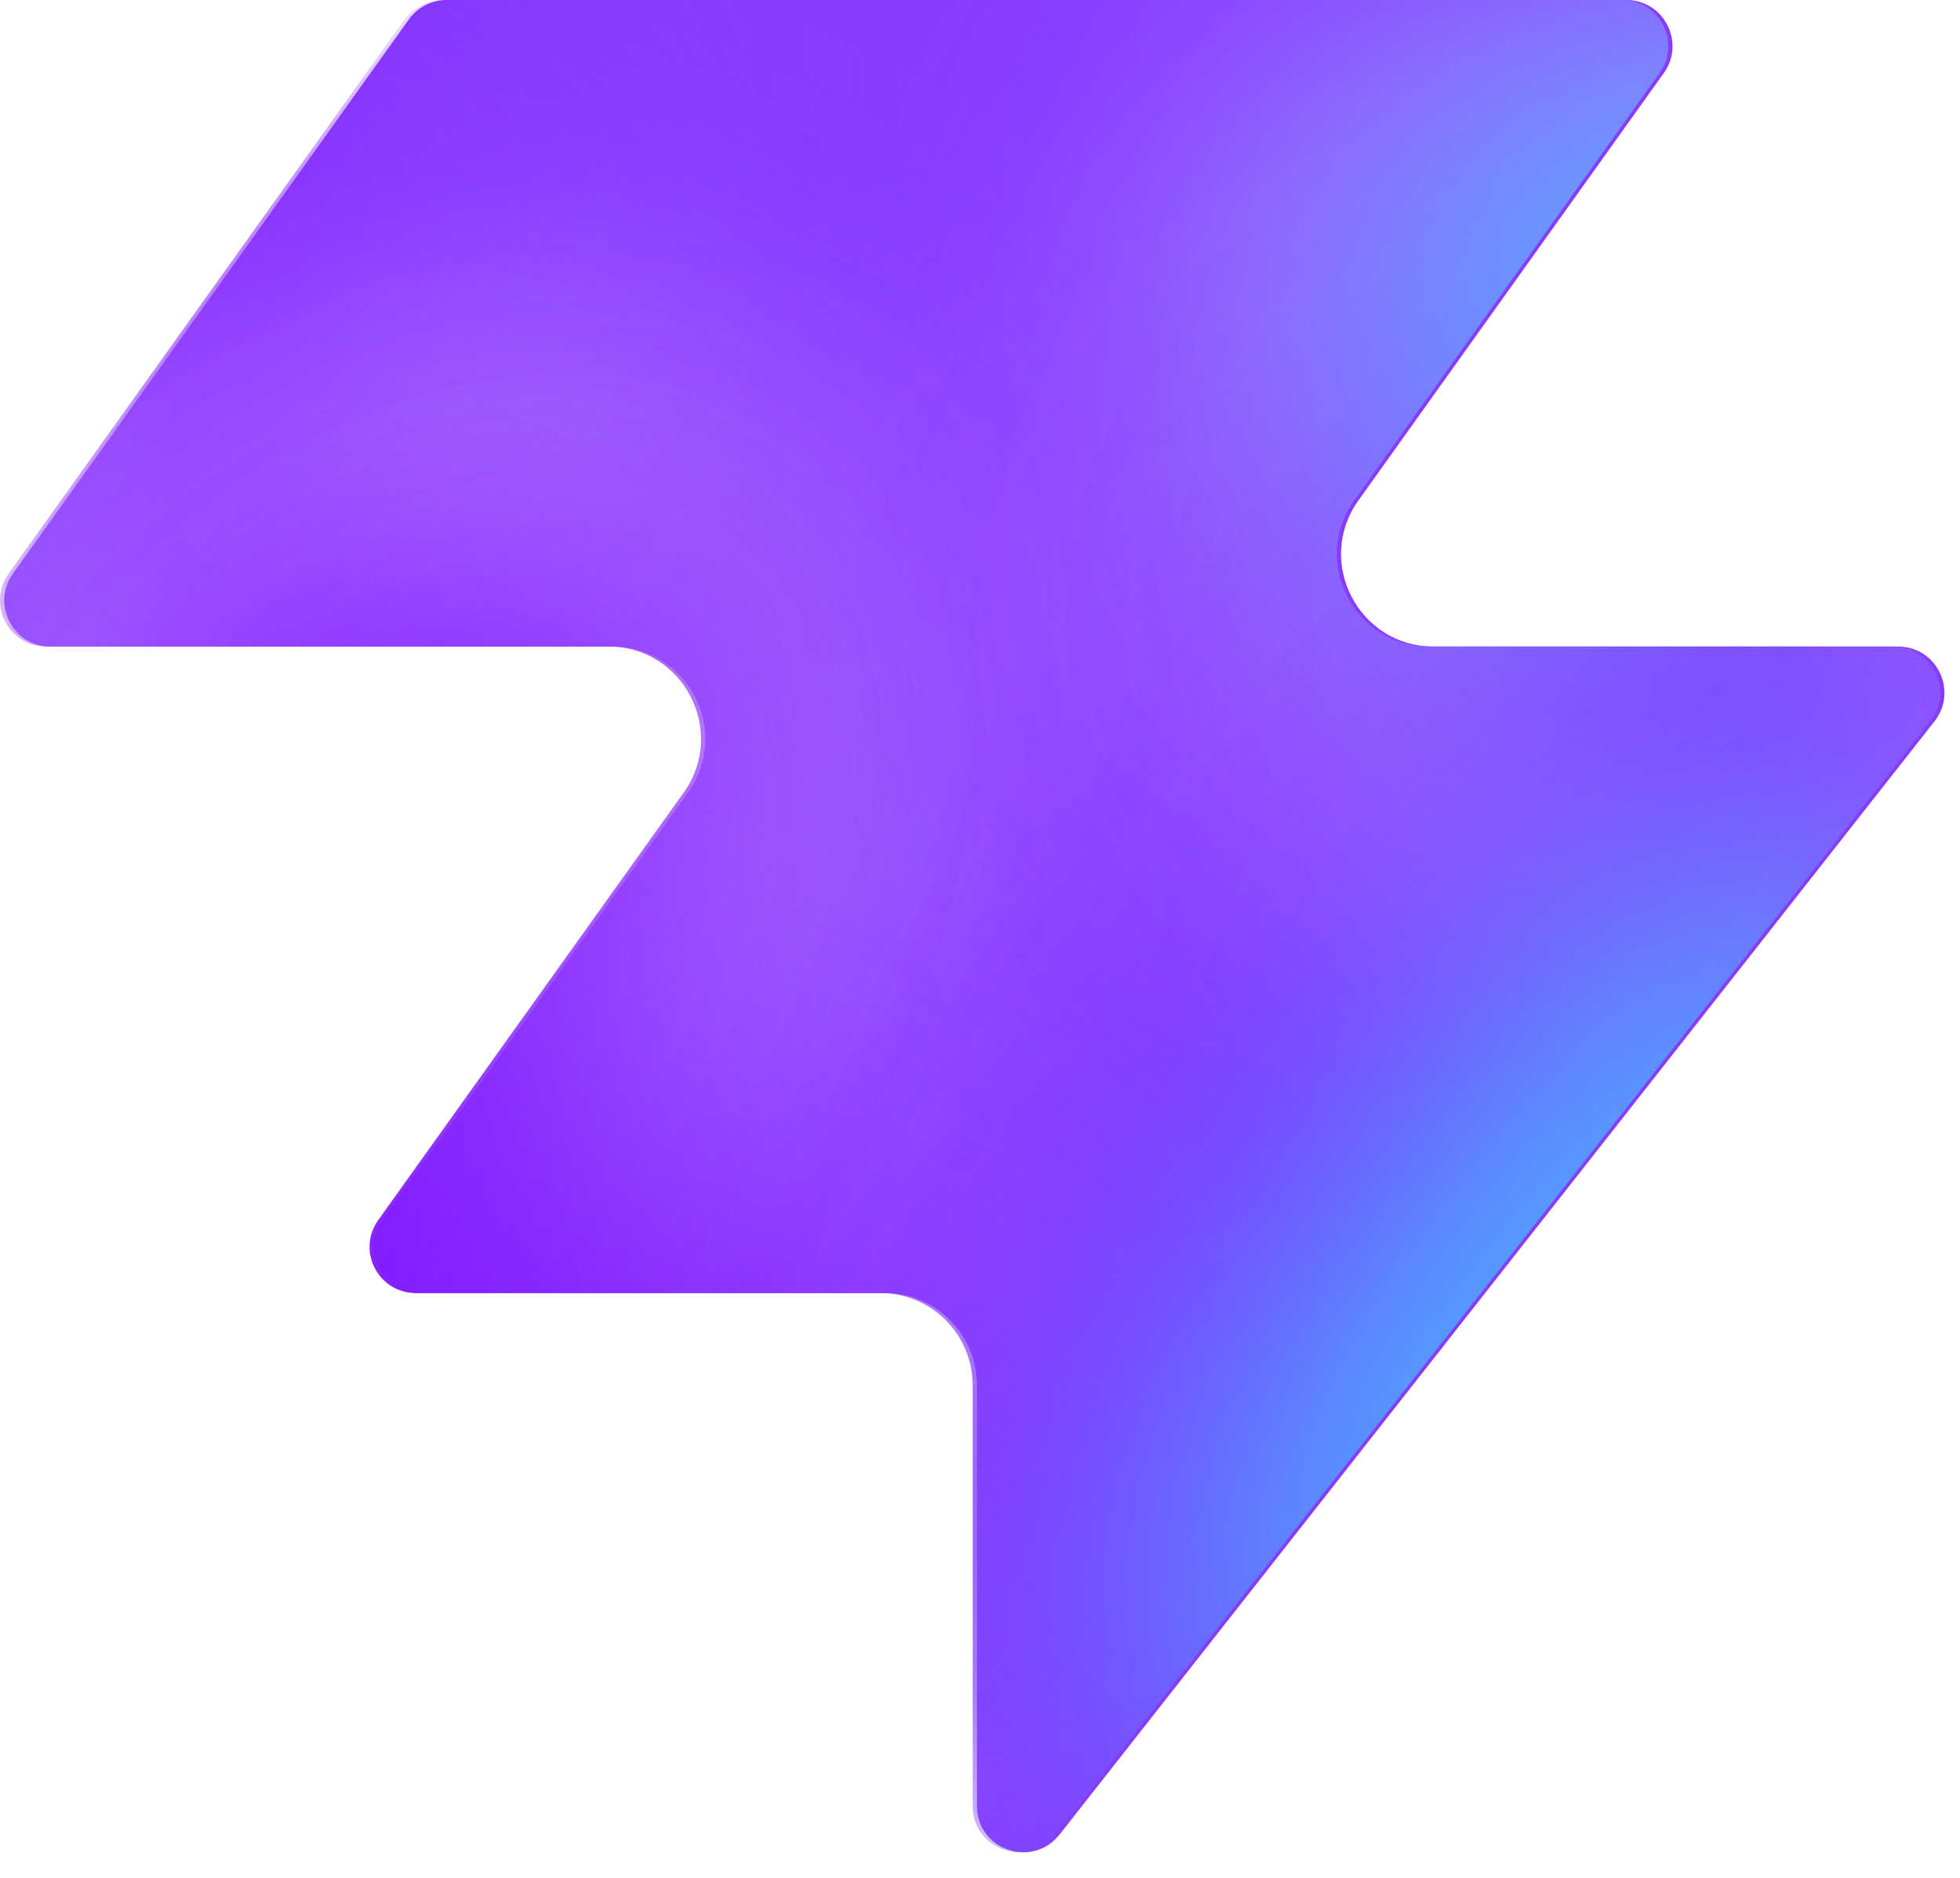
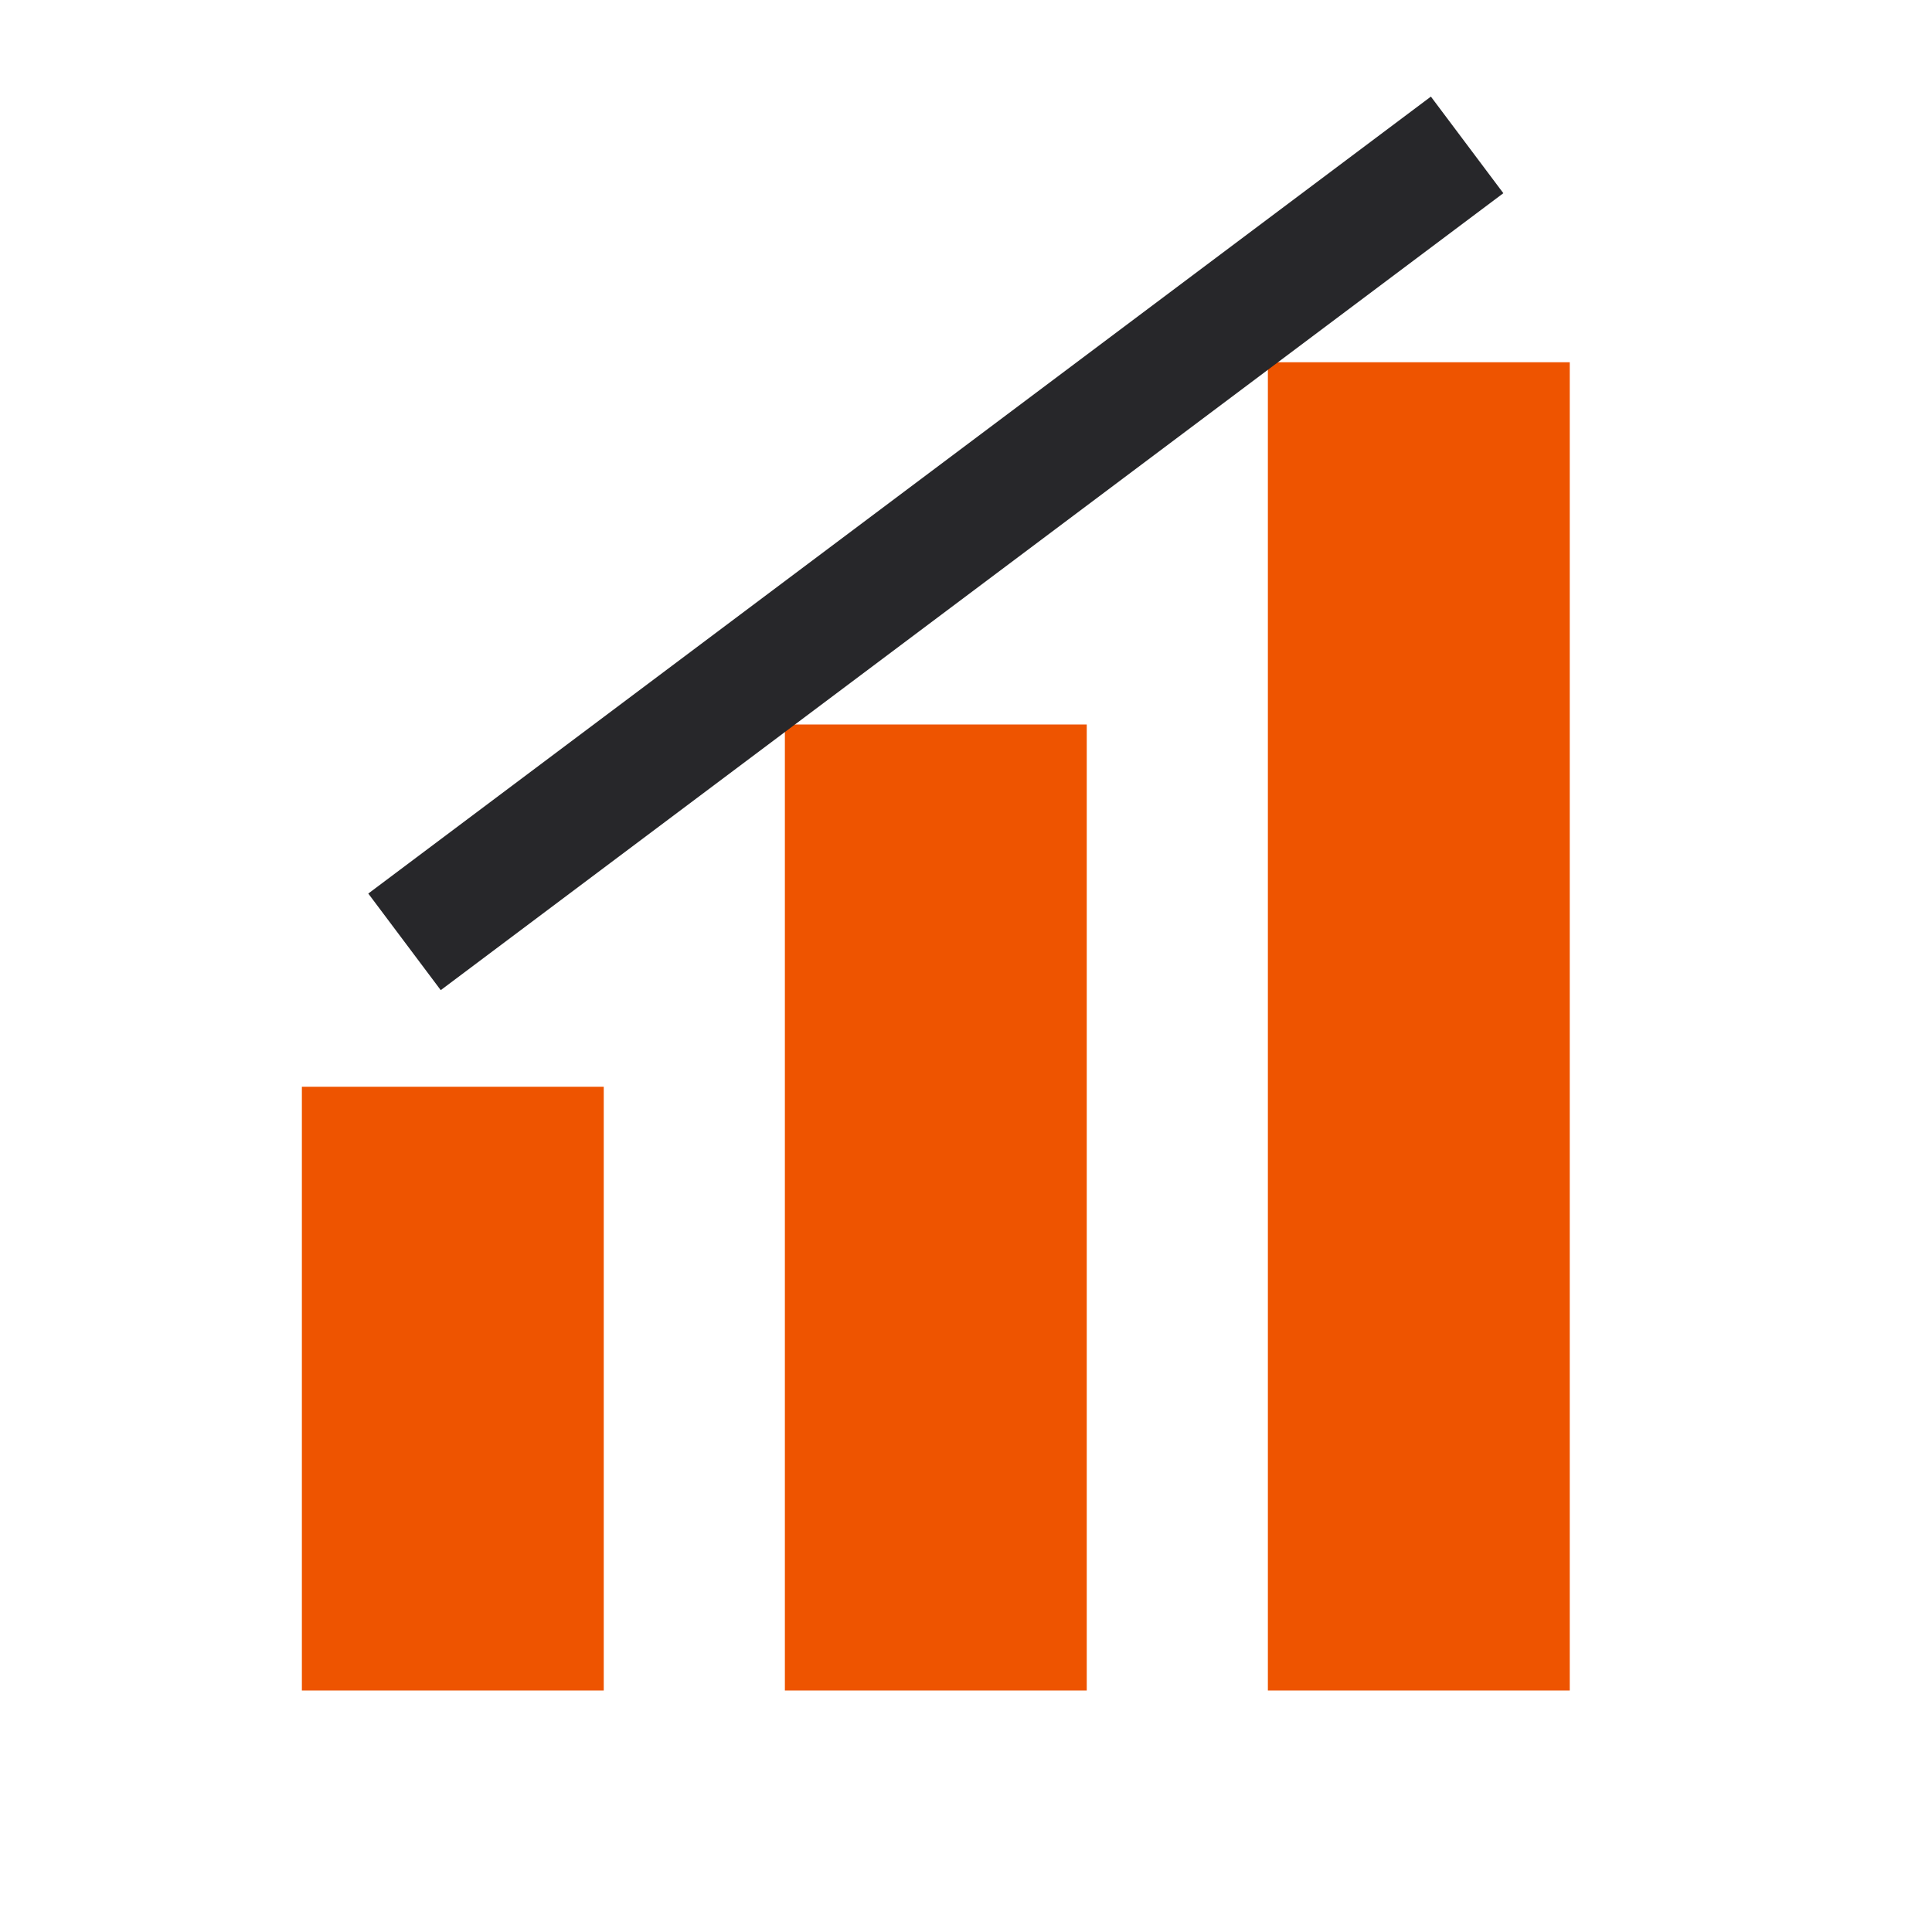
- <svg xmlns="http://www.w3.org/2000/svg" width="48" height="46" fill="none" viewBox="0 0 48 46">
-   <path fill="#863bff" d="M25.946 44.938c-.664.845-2.021.375-2.021-.698V33.937a2.26 2.26 0 0 0-2.262-2.262H10.287c-.92 0-1.456-1.04-.92-1.788l7.48-10.471c1.07-1.497 0-3.578-1.842-3.578H1.237c-.92 0-1.456-1.04-.92-1.788L10.013.474c.214-.297.556-.474.92-.474h28.894c.92 0 1.456 1.04.92 1.788l-7.48 10.471c-1.07 1.498 0 3.579 1.842 3.579h11.377c.943 0 1.473 1.088.89 1.83L25.947 44.94z" style="fill:#863bff;fill:color(display-p3 .525 .23 1);fill-opacity:1" />
-   <mask id="a" width="48" height="46" x="0" y="0" maskUnits="userSpaceOnUse" style="mask-type:alpha">
-     <path fill="#000" d="M25.842 44.938c-.664.844-2.021.375-2.021-.698V33.937a2.26 2.26 0 0 0-2.262-2.262H10.183c-.92 0-1.456-1.04-.92-1.788l7.48-10.471c1.07-1.498 0-3.579-1.842-3.579H1.133c-.92 0-1.456-1.04-.92-1.787L9.91.473c.214-.297.556-.474.92-.474h28.894c.92 0 1.456 1.04.92 1.788l-7.48 10.471c-1.07 1.498 0 3.578 1.842 3.578h11.377c.943 0 1.473 1.088.89 1.832L25.843 44.94z" style="fill:#000;fill-opacity:1" />
-   </mask>
-   <g mask="url(#a)">
-     <g filter="url(#b)">
-       <ellipse cx="5.508" cy="14.704" fill="#ede6ff" rx="5.508" ry="14.704" style="fill:#ede6ff;fill:color(display-p3 .927 .903 1);fill-opacity:1" transform="matrix(.00324 1 1 -.00324 -4.47 31.516)" />
-     </g>
-     <g filter="url(#c)">
-       <ellipse cx="10.399" cy="29.851" fill="#ede6ff" rx="10.399" ry="29.851" style="fill:#ede6ff;fill:color(display-p3 .927 .903 1);fill-opacity:1" transform="matrix(.00324 1 1 -.00324 -39.328 7.883)" />
-     </g>
-     <g filter="url(#d)">
-       <ellipse cx="5.508" cy="30.487" fill="#7e14ff" rx="5.508" ry="30.487" style="fill:#7e14ff;fill:color(display-p3 .492 .077 1);fill-opacity:1" transform="rotate(89.814 -25.913 -14.639)scale(1 -1)" />
-     </g>
-     <g filter="url(#e)">
-       <ellipse cx="5.508" cy="30.599" fill="#7e14ff" rx="5.508" ry="30.599" style="fill:#7e14ff;fill:color(display-p3 .492 .077 1);fill-opacity:1" transform="rotate(89.814 -32.644 -3.334)scale(1 -1)" />
-     </g>
-     <g filter="url(#f)">
-       <ellipse cx="5.508" cy="30.599" fill="#7e14ff" rx="5.508" ry="30.599" style="fill:#7e14ff;fill:color(display-p3 .492 .077 1);fill-opacity:1" transform="matrix(.00324 1 1 -.00324 -34.34 30.47)" />
-     </g>
-     <g filter="url(#g)">
-       <ellipse cx="14.072" cy="22.078" fill="#ede6ff" rx="14.072" ry="22.078" style="fill:#ede6ff;fill:color(display-p3 .927 .903 1);fill-opacity:1" transform="rotate(93.35 24.506 48.493)scale(-1 1)" />
-     </g>
-     <g filter="url(#h)">
-       <ellipse cx="3.47" cy="21.501" fill="#7e14ff" rx="3.47" ry="21.501" style="fill:#7e14ff;fill:color(display-p3 .492 .077 1);fill-opacity:1" transform="rotate(89.009 28.708 47.59)scale(-1 1)" />
-     </g>
-     <g filter="url(#i)">
-       <ellipse cx="3.47" cy="21.501" fill="#7e14ff" rx="3.47" ry="21.501" style="fill:#7e14ff;fill:color(display-p3 .492 .077 1);fill-opacity:1" transform="rotate(89.009 28.708 47.59)scale(-1 1)" />
-     </g>
-     <g filter="url(#j)">
-       <ellipse cx=".387" cy="8.972" fill="#7e14ff" rx="4.407" ry="29.108" style="fill:#7e14ff;fill:color(display-p3 .492 .077 1);fill-opacity:1" transform="rotate(39.51 .387 8.972)" />
-     </g>
-     <g filter="url(#k)">
-       <ellipse cx="47.523" cy="-6.092" fill="#7e14ff" rx="4.407" ry="29.108" style="fill:#7e14ff;fill:color(display-p3 .492 .077 1);fill-opacity:1" transform="rotate(37.892 47.523 -6.092)" />
-     </g>
-     <g filter="url(#l)">
-       <ellipse cx="41.412" cy="6.333" fill="#47bfff" rx="5.971" ry="9.665" style="fill:#47bfff;fill:color(display-p3 .28 .748 1);fill-opacity:1" transform="rotate(37.892 41.412 6.333)" />
-     </g>
-     <g filter="url(#m)">
-       <ellipse cx="-1.879" cy="38.332" fill="#7e14ff" rx="4.407" ry="29.108" style="fill:#7e14ff;fill:color(display-p3 .492 .077 1);fill-opacity:1" transform="rotate(37.892 -1.88 38.332)" />
-     </g>
-     <g filter="url(#n)">
-       <ellipse cx="-1.879" cy="38.332" fill="#7e14ff" rx="4.407" ry="29.108" style="fill:#7e14ff;fill:color(display-p3 .492 .077 1);fill-opacity:1" transform="rotate(37.892 -1.88 38.332)" />
-     </g>
-     <g filter="url(#o)">
-       <ellipse cx="35.651" cy="29.907" fill="#7e14ff" rx="4.407" ry="29.108" style="fill:#7e14ff;fill:color(display-p3 .492 .077 1);fill-opacity:1" transform="rotate(37.892 35.651 29.907)" />
-     </g>
-     <g filter="url(#p)">
-       <ellipse cx="38.418" cy="32.4" fill="#47bfff" rx="5.971" ry="15.297" style="fill:#47bfff;fill:color(display-p3 .28 .748 1);fill-opacity:1" transform="rotate(37.892 38.418 32.4)" />
-     </g>
-   </g>
-   <defs>
-     <filter id="b" width="60.045" height="41.654" x="-19.77" y="16.149" color-interpolation-filters="sRGB" filterUnits="userSpaceOnUse">
-       <feFlood flood-opacity="0" result="BackgroundImageFix" />
-       <feBlend in="SourceGraphic" in2="BackgroundImageFix" result="shape" />
-       <feGaussianBlur result="effect1_foregroundBlur_2002_17158" stdDeviation="7.659" />
-     </filter>
-     <filter id="c" width="90.34" height="51.437" x="-54.613" y="-7.533" color-interpolation-filters="sRGB" filterUnits="userSpaceOnUse">
-       <feFlood flood-opacity="0" result="BackgroundImageFix" />
-       <feBlend in="SourceGraphic" in2="BackgroundImageFix" result="shape" />
-       <feGaussianBlur result="effect1_foregroundBlur_2002_17158" stdDeviation="7.659" />
-     </filter>
-     <filter id="d" width="79.355" height="29.4" x="-49.64" y="2.03" color-interpolation-filters="sRGB" filterUnits="userSpaceOnUse">
-       <feFlood flood-opacity="0" result="BackgroundImageFix" />
-       <feBlend in="SourceGraphic" in2="BackgroundImageFix" result="shape" />
-       <feGaussianBlur result="effect1_foregroundBlur_2002_17158" stdDeviation="4.596" />
-     </filter>
-     <filter id="e" width="79.579" height="29.4" x="-45.045" y="20.029" color-interpolation-filters="sRGB" filterUnits="userSpaceOnUse">
-       <feFlood flood-opacity="0" result="BackgroundImageFix" />
-       <feBlend in="SourceGraphic" in2="BackgroundImageFix" result="shape" />
-       <feGaussianBlur result="effect1_foregroundBlur_2002_17158" stdDeviation="4.596" />
-     </filter>
-     <filter id="f" width="79.579" height="29.4" x="-43.513" y="21.178" color-interpolation-filters="sRGB" filterUnits="userSpaceOnUse">
-       <feFlood flood-opacity="0" result="BackgroundImageFix" />
-       <feBlend in="SourceGraphic" in2="BackgroundImageFix" result="shape" />
-       <feGaussianBlur result="effect1_foregroundBlur_2002_17158" stdDeviation="4.596" />
-     </filter>
-     <filter id="g" width="74.749" height="58.852" x="15.756" y="-17.901" color-interpolation-filters="sRGB" filterUnits="userSpaceOnUse">
-       <feFlood flood-opacity="0" result="BackgroundImageFix" />
-       <feBlend in="SourceGraphic" in2="BackgroundImageFix" result="shape" />
-       <feGaussianBlur result="effect1_foregroundBlur_2002_17158" stdDeviation="7.659" />
-     </filter>
-     <filter id="h" width="61.377" height="25.362" x="23.548" y="2.284" color-interpolation-filters="sRGB" filterUnits="userSpaceOnUse">
-       <feFlood flood-opacity="0" result="BackgroundImageFix" />
-       <feBlend in="SourceGraphic" in2="BackgroundImageFix" result="shape" />
-       <feGaussianBlur result="effect1_foregroundBlur_2002_17158" stdDeviation="4.596" />
-     </filter>
-     <filter id="i" width="61.377" height="25.362" x="23.548" y="2.284" color-interpolation-filters="sRGB" filterUnits="userSpaceOnUse">
-       <feFlood flood-opacity="0" result="BackgroundImageFix" />
-       <feBlend in="SourceGraphic" in2="BackgroundImageFix" result="shape" />
-       <feGaussianBlur result="effect1_foregroundBlur_2002_17158" stdDeviation="4.596" />
-     </filter>
-     <filter id="j" width="56.045" height="63.649" x="-27.636" y="-22.853" color-interpolation-filters="sRGB" filterUnits="userSpaceOnUse">
-       <feFlood flood-opacity="0" result="BackgroundImageFix" />
-       <feBlend in="SourceGraphic" in2="BackgroundImageFix" result="shape" />
-       <feGaussianBlur result="effect1_foregroundBlur_2002_17158" stdDeviation="4.596" />
-     </filter>
-     <filter id="k" width="54.814" height="64.646" x="20.116" y="-38.415" color-interpolation-filters="sRGB" filterUnits="userSpaceOnUse">
-       <feFlood flood-opacity="0" result="BackgroundImageFix" />
-       <feBlend in="SourceGraphic" in2="BackgroundImageFix" result="shape" />
-       <feGaussianBlur result="effect1_foregroundBlur_2002_17158" stdDeviation="4.596" />
-     </filter>
-     <filter id="l" width="33.541" height="35.313" x="24.641" y="-11.323" color-interpolation-filters="sRGB" filterUnits="userSpaceOnUse">
-       <feFlood flood-opacity="0" result="BackgroundImageFix" />
-       <feBlend in="SourceGraphic" in2="BackgroundImageFix" result="shape" />
-       <feGaussianBlur result="effect1_foregroundBlur_2002_17158" stdDeviation="4.596" />
-     </filter>
-     <filter id="m" width="54.814" height="64.646" x="-29.286" y="6.009" color-interpolation-filters="sRGB" filterUnits="userSpaceOnUse">
-       <feFlood flood-opacity="0" result="BackgroundImageFix" />
-       <feBlend in="SourceGraphic" in2="BackgroundImageFix" result="shape" />
-       <feGaussianBlur result="effect1_foregroundBlur_2002_17158" stdDeviation="4.596" />
-     </filter>
-     <filter id="n" width="54.814" height="64.646" x="-29.286" y="6.009" color-interpolation-filters="sRGB" filterUnits="userSpaceOnUse">
-       <feFlood flood-opacity="0" result="BackgroundImageFix" />
-       <feBlend in="SourceGraphic" in2="BackgroundImageFix" result="shape" />
-       <feGaussianBlur result="effect1_foregroundBlur_2002_17158" stdDeviation="4.596" />
-     </filter>
-     <filter id="o" width="54.814" height="64.646" x="8.244" y="-2.416" color-interpolation-filters="sRGB" filterUnits="userSpaceOnUse">
-       <feFlood flood-opacity="0" result="BackgroundImageFix" />
-       <feBlend in="SourceGraphic" in2="BackgroundImageFix" result="shape" />
-       <feGaussianBlur result="effect1_foregroundBlur_2002_17158" stdDeviation="4.596" />
-     </filter>
-     <filter id="p" width="39.409" height="43.623" x="18.713" y="10.588" color-interpolation-filters="sRGB" filterUnits="userSpaceOnUse">
-       <feFlood flood-opacity="0" result="BackgroundImageFix" />
-       <feBlend in="SourceGraphic" in2="BackgroundImageFix" result="shape" />
-       <feGaussianBlur result="effect1_foregroundBlur_2002_17158" stdDeviation="4.596" />
-     </filter>
-   </defs>
+ <svg xmlns="http://www.w3.org/2000/svg" viewBox="0 0 32 32" width="32" height="32">
+   <style>.l{stroke:#27272a}@media (prefers-color-scheme:dark){.l{stroke:#f4f4f5}}</style>
+   <rect x="5" y="18" width="5" height="10" fill="#ee5400" />
+   <rect x="13" y="12" width="5" height="16" fill="#ee5400" />
+   <rect x="21" y="6" width="5" height="22" fill="#ee5400" />
+   <polyline class="l" points="7.5 15 15.5 9 23.5 3" fill="none" stroke-width="2" stroke-linecap="square" stroke-linejoin="miter" />
</svg>
